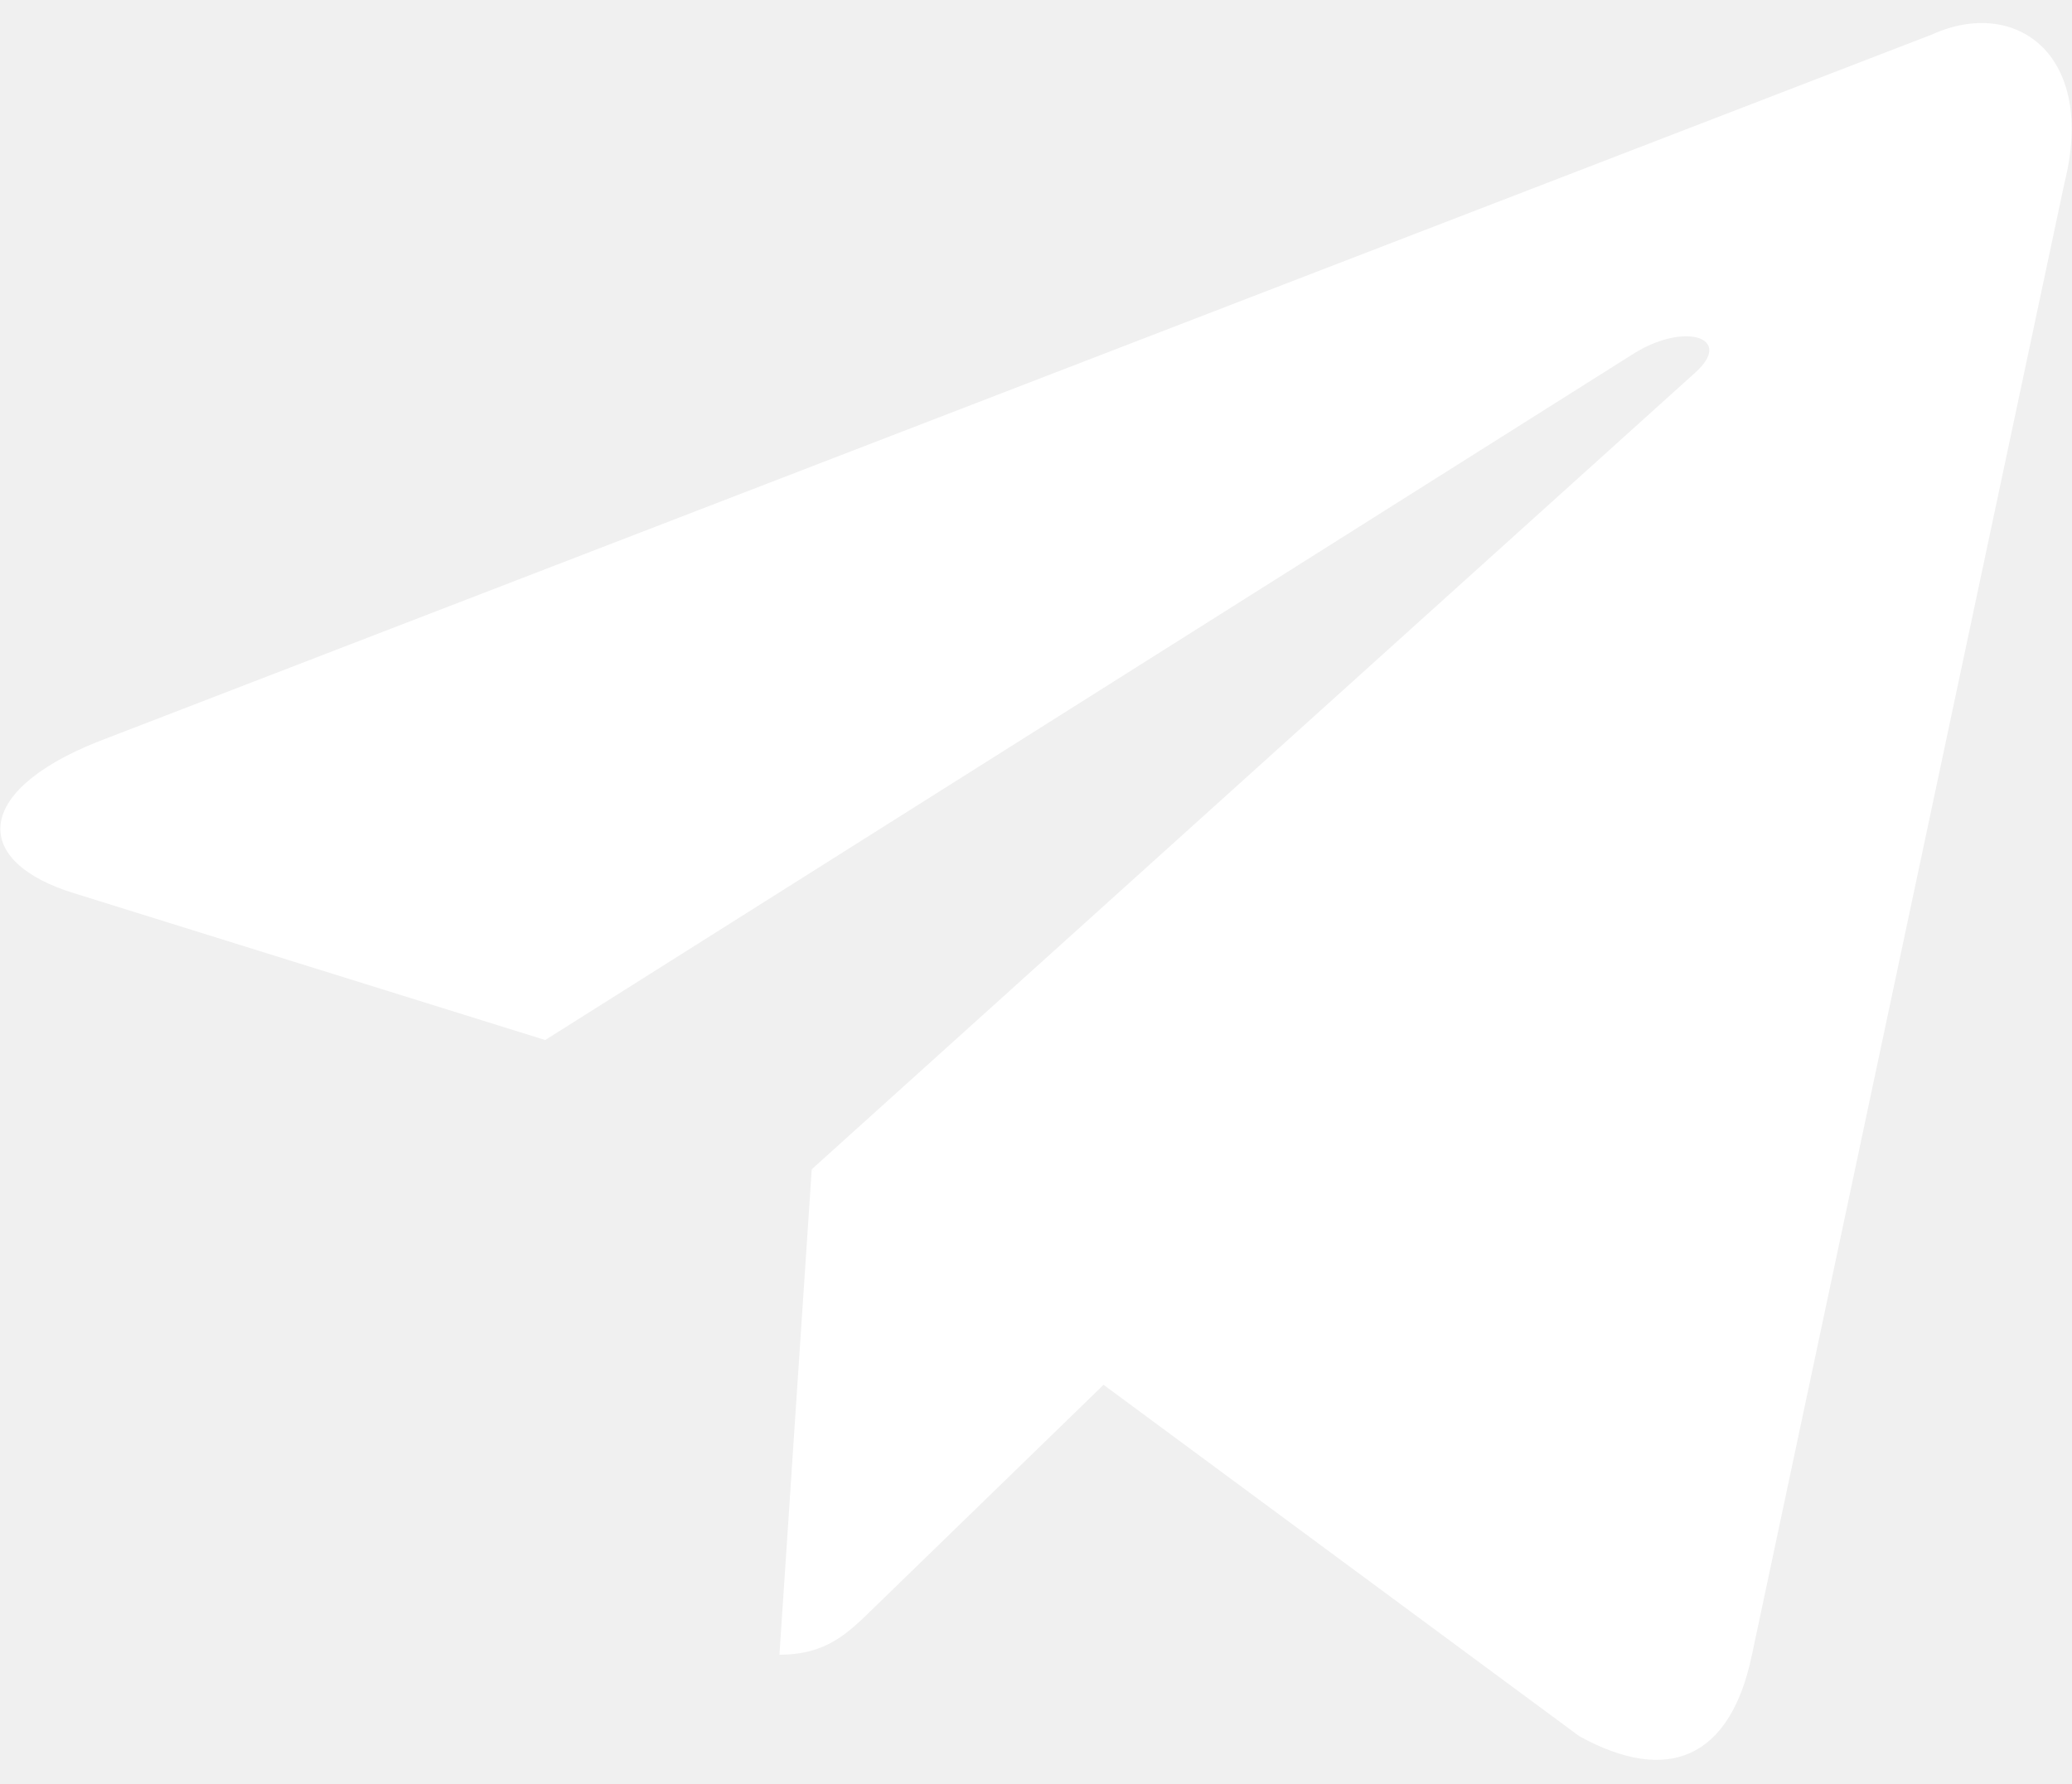
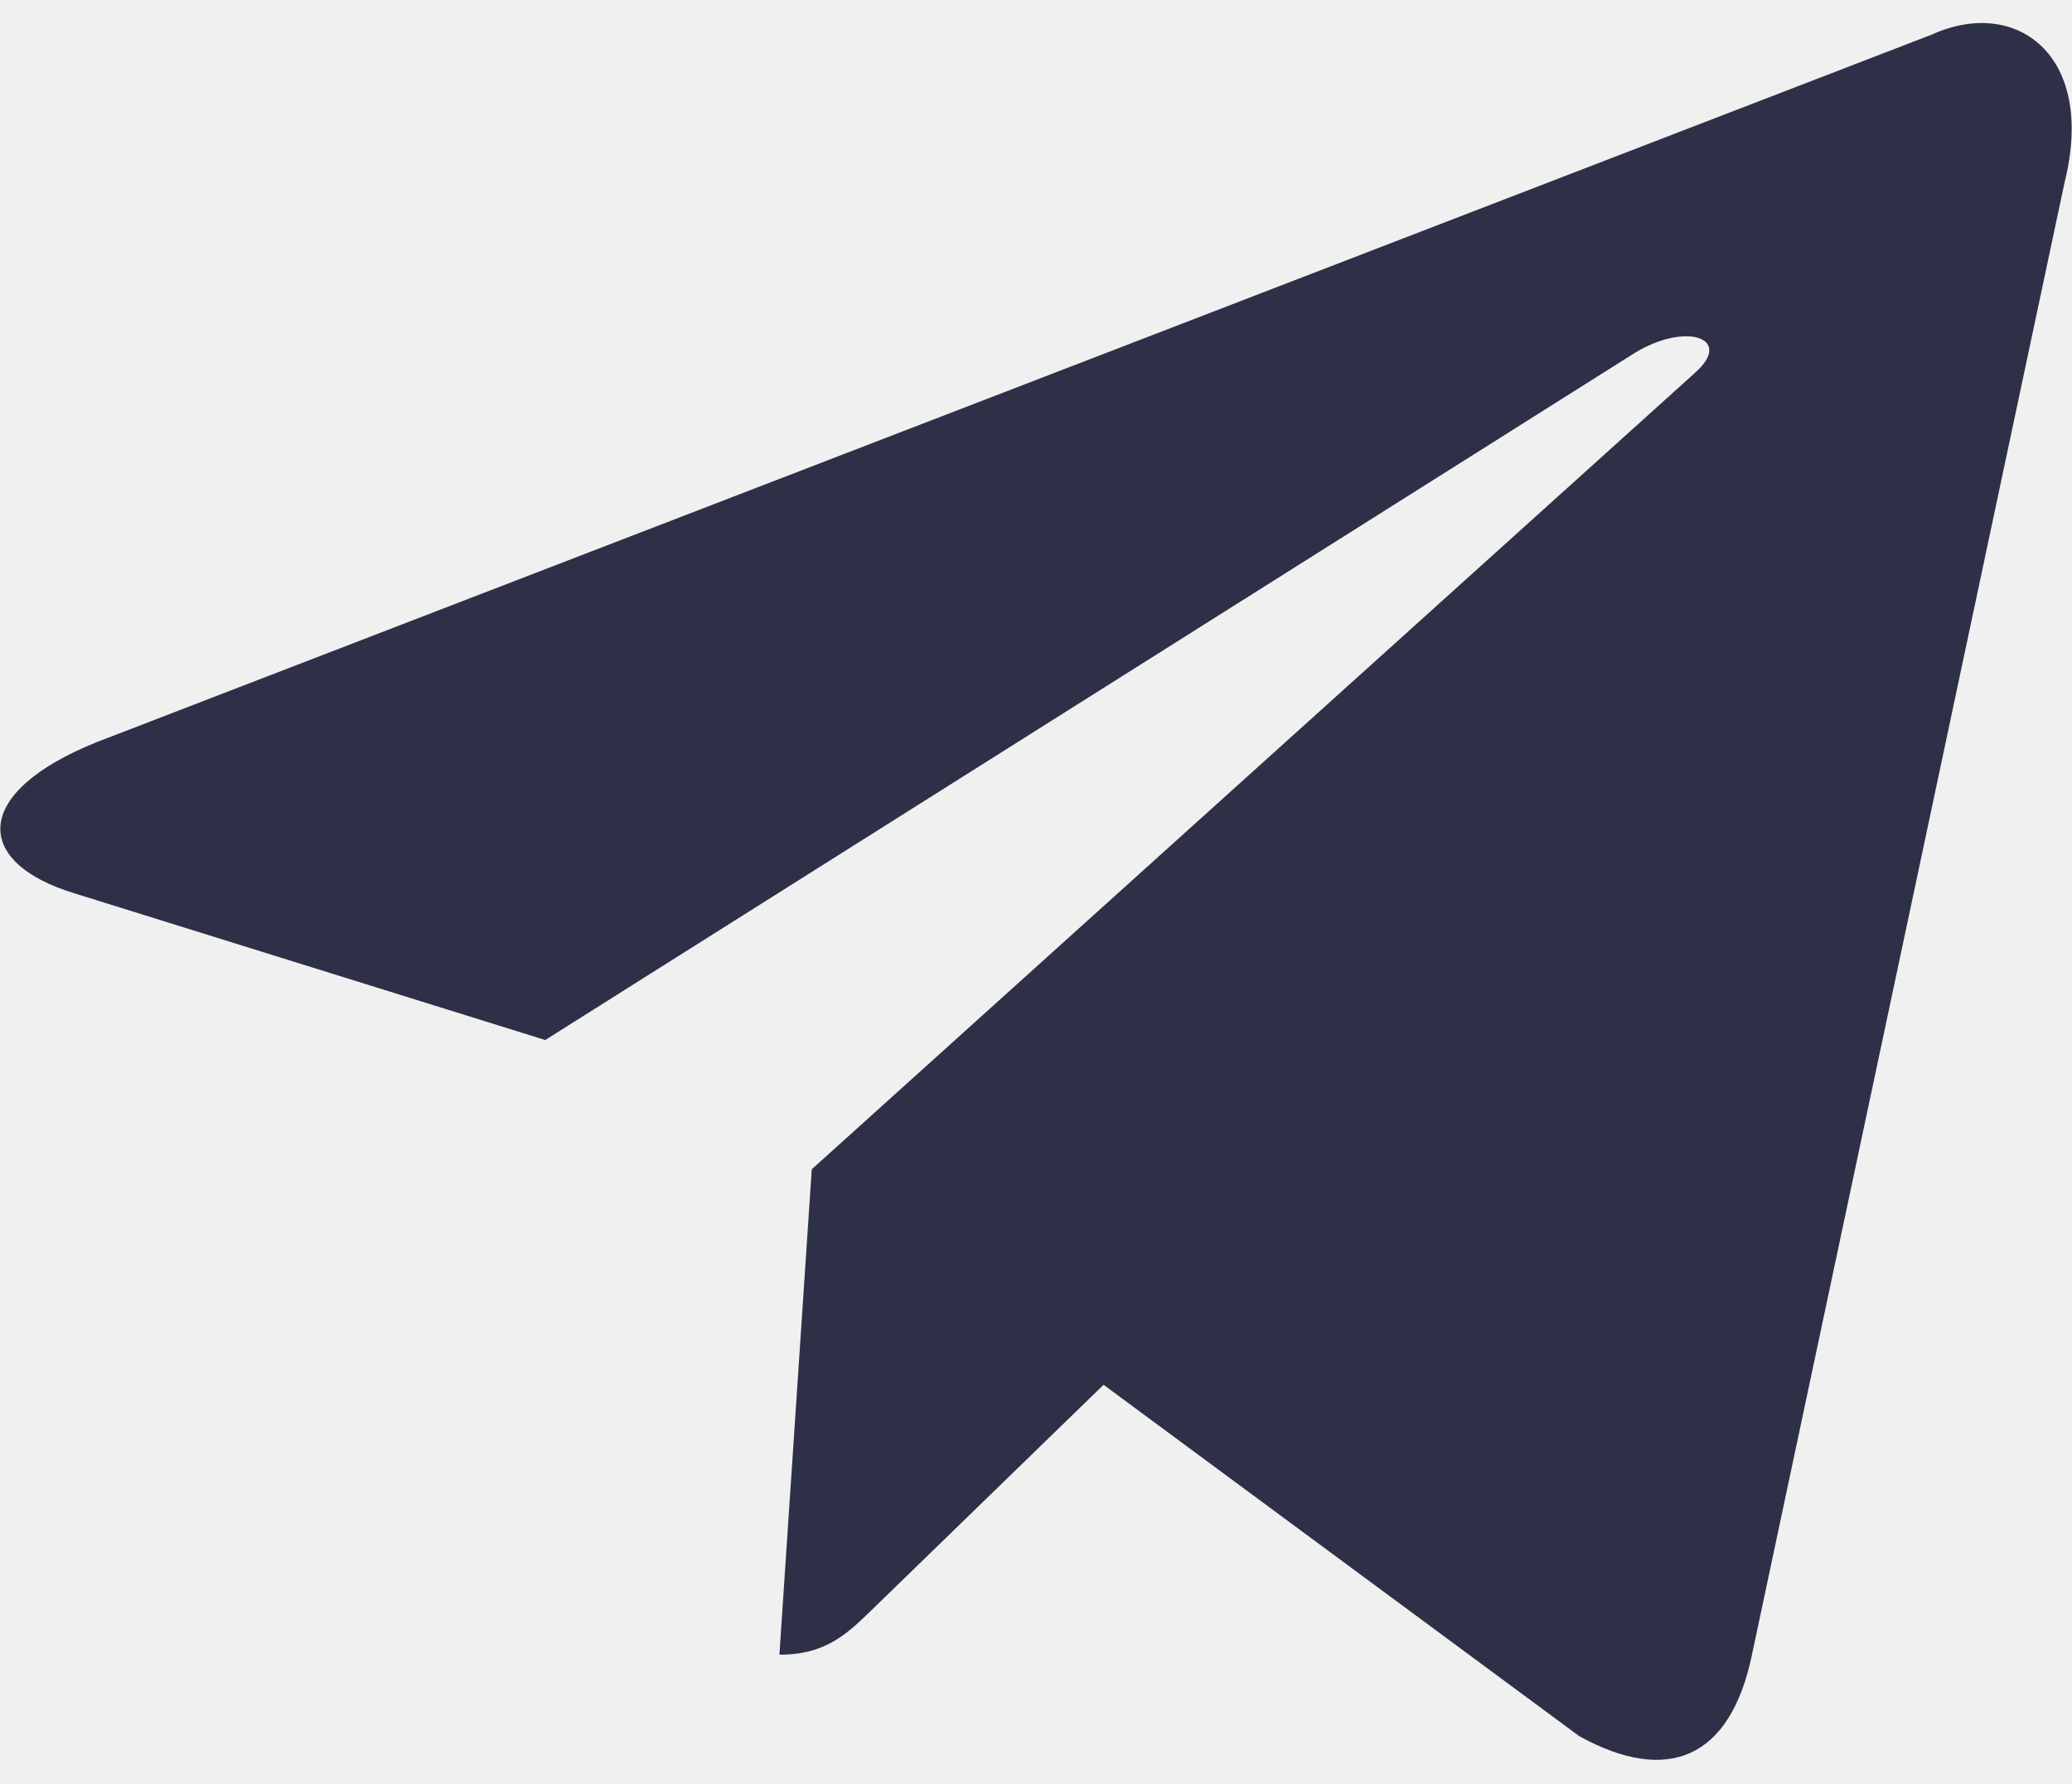
<svg xmlns="http://www.w3.org/2000/svg" width="36" height="31" viewBox="0 0 36 31">
-   <g fill="#FFF" fill-rule="nonzero">
+   <g fill="#2d3047" fill-rule="nonzero">
    <path d="M13.542 28.756c.828 0 1.193-.378 1.658-.83l4.411-4.285-5.507-3.321" />
    <path d="M14.104 20.32l13.335 9.852c1.523.84 2.622.406 3-1.413l5.43-25.58c.559-2.23-.846-3.238-2.3-2.58L1.686 12.895c-2.175.873-2.164 2.088-.395 2.629l8.182 2.55L28.41 6.129c.892-.54 1.715-.25 1.041.349" />
  </g>
</svg>
